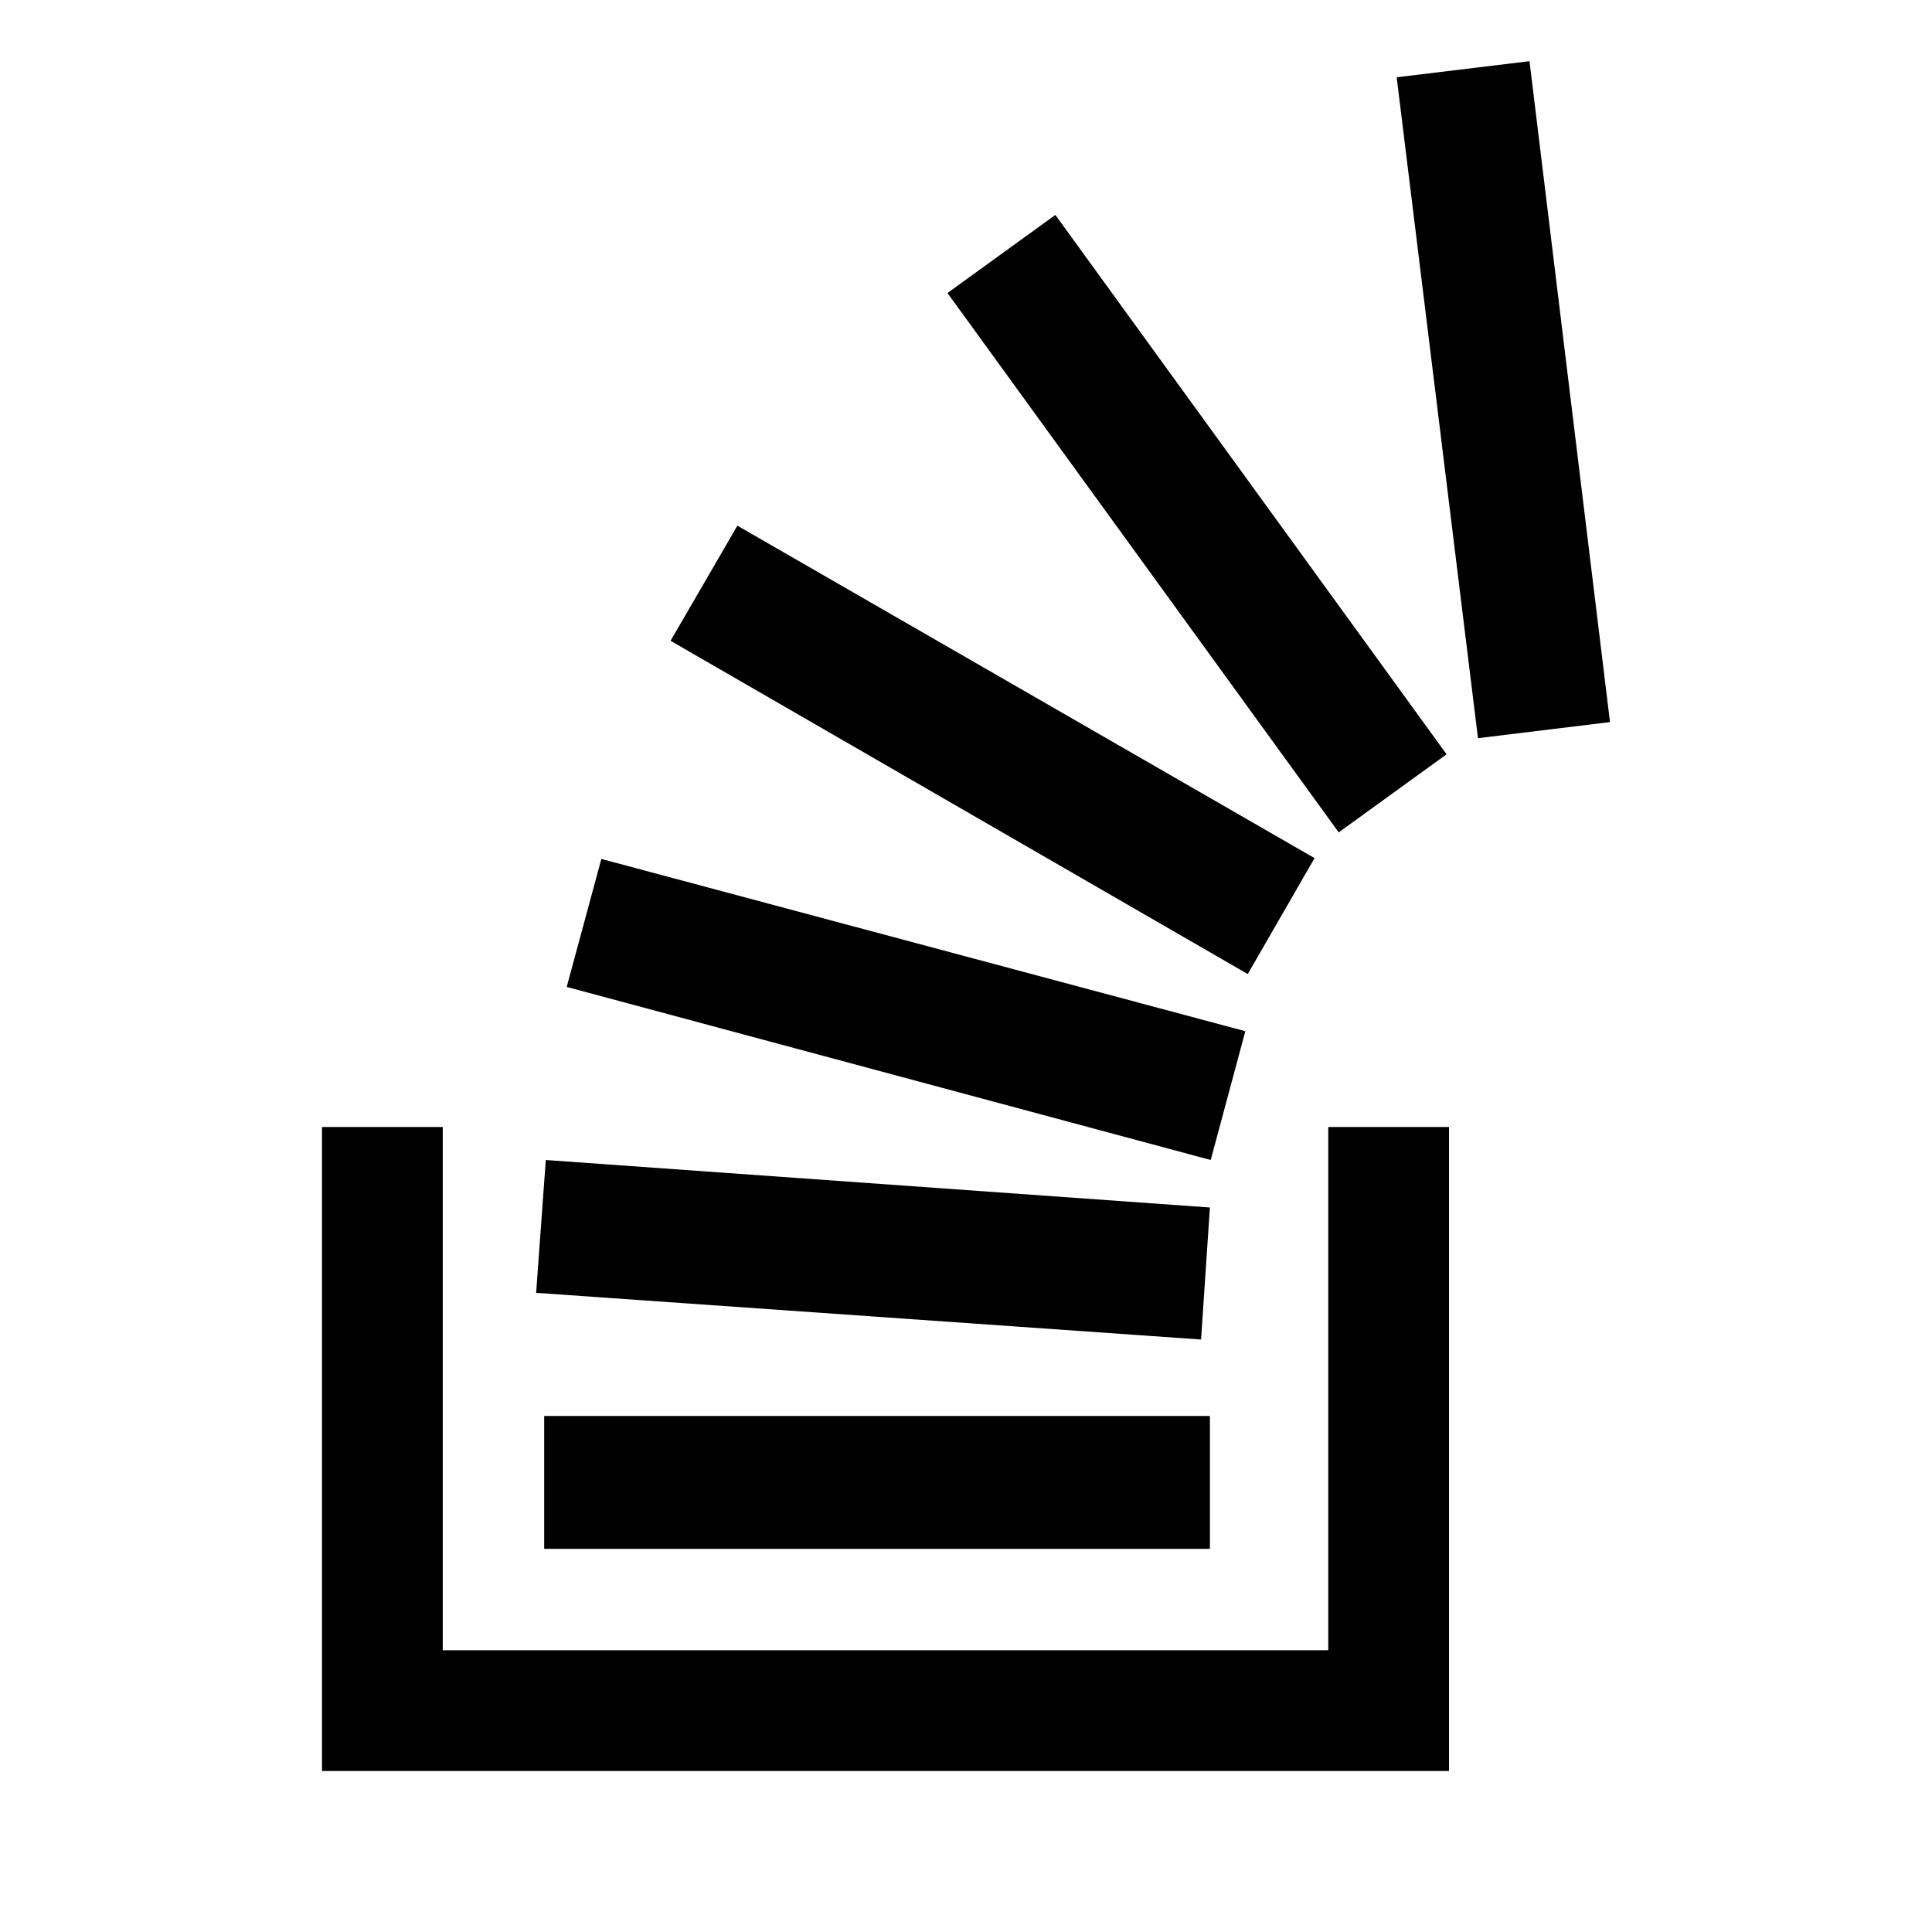
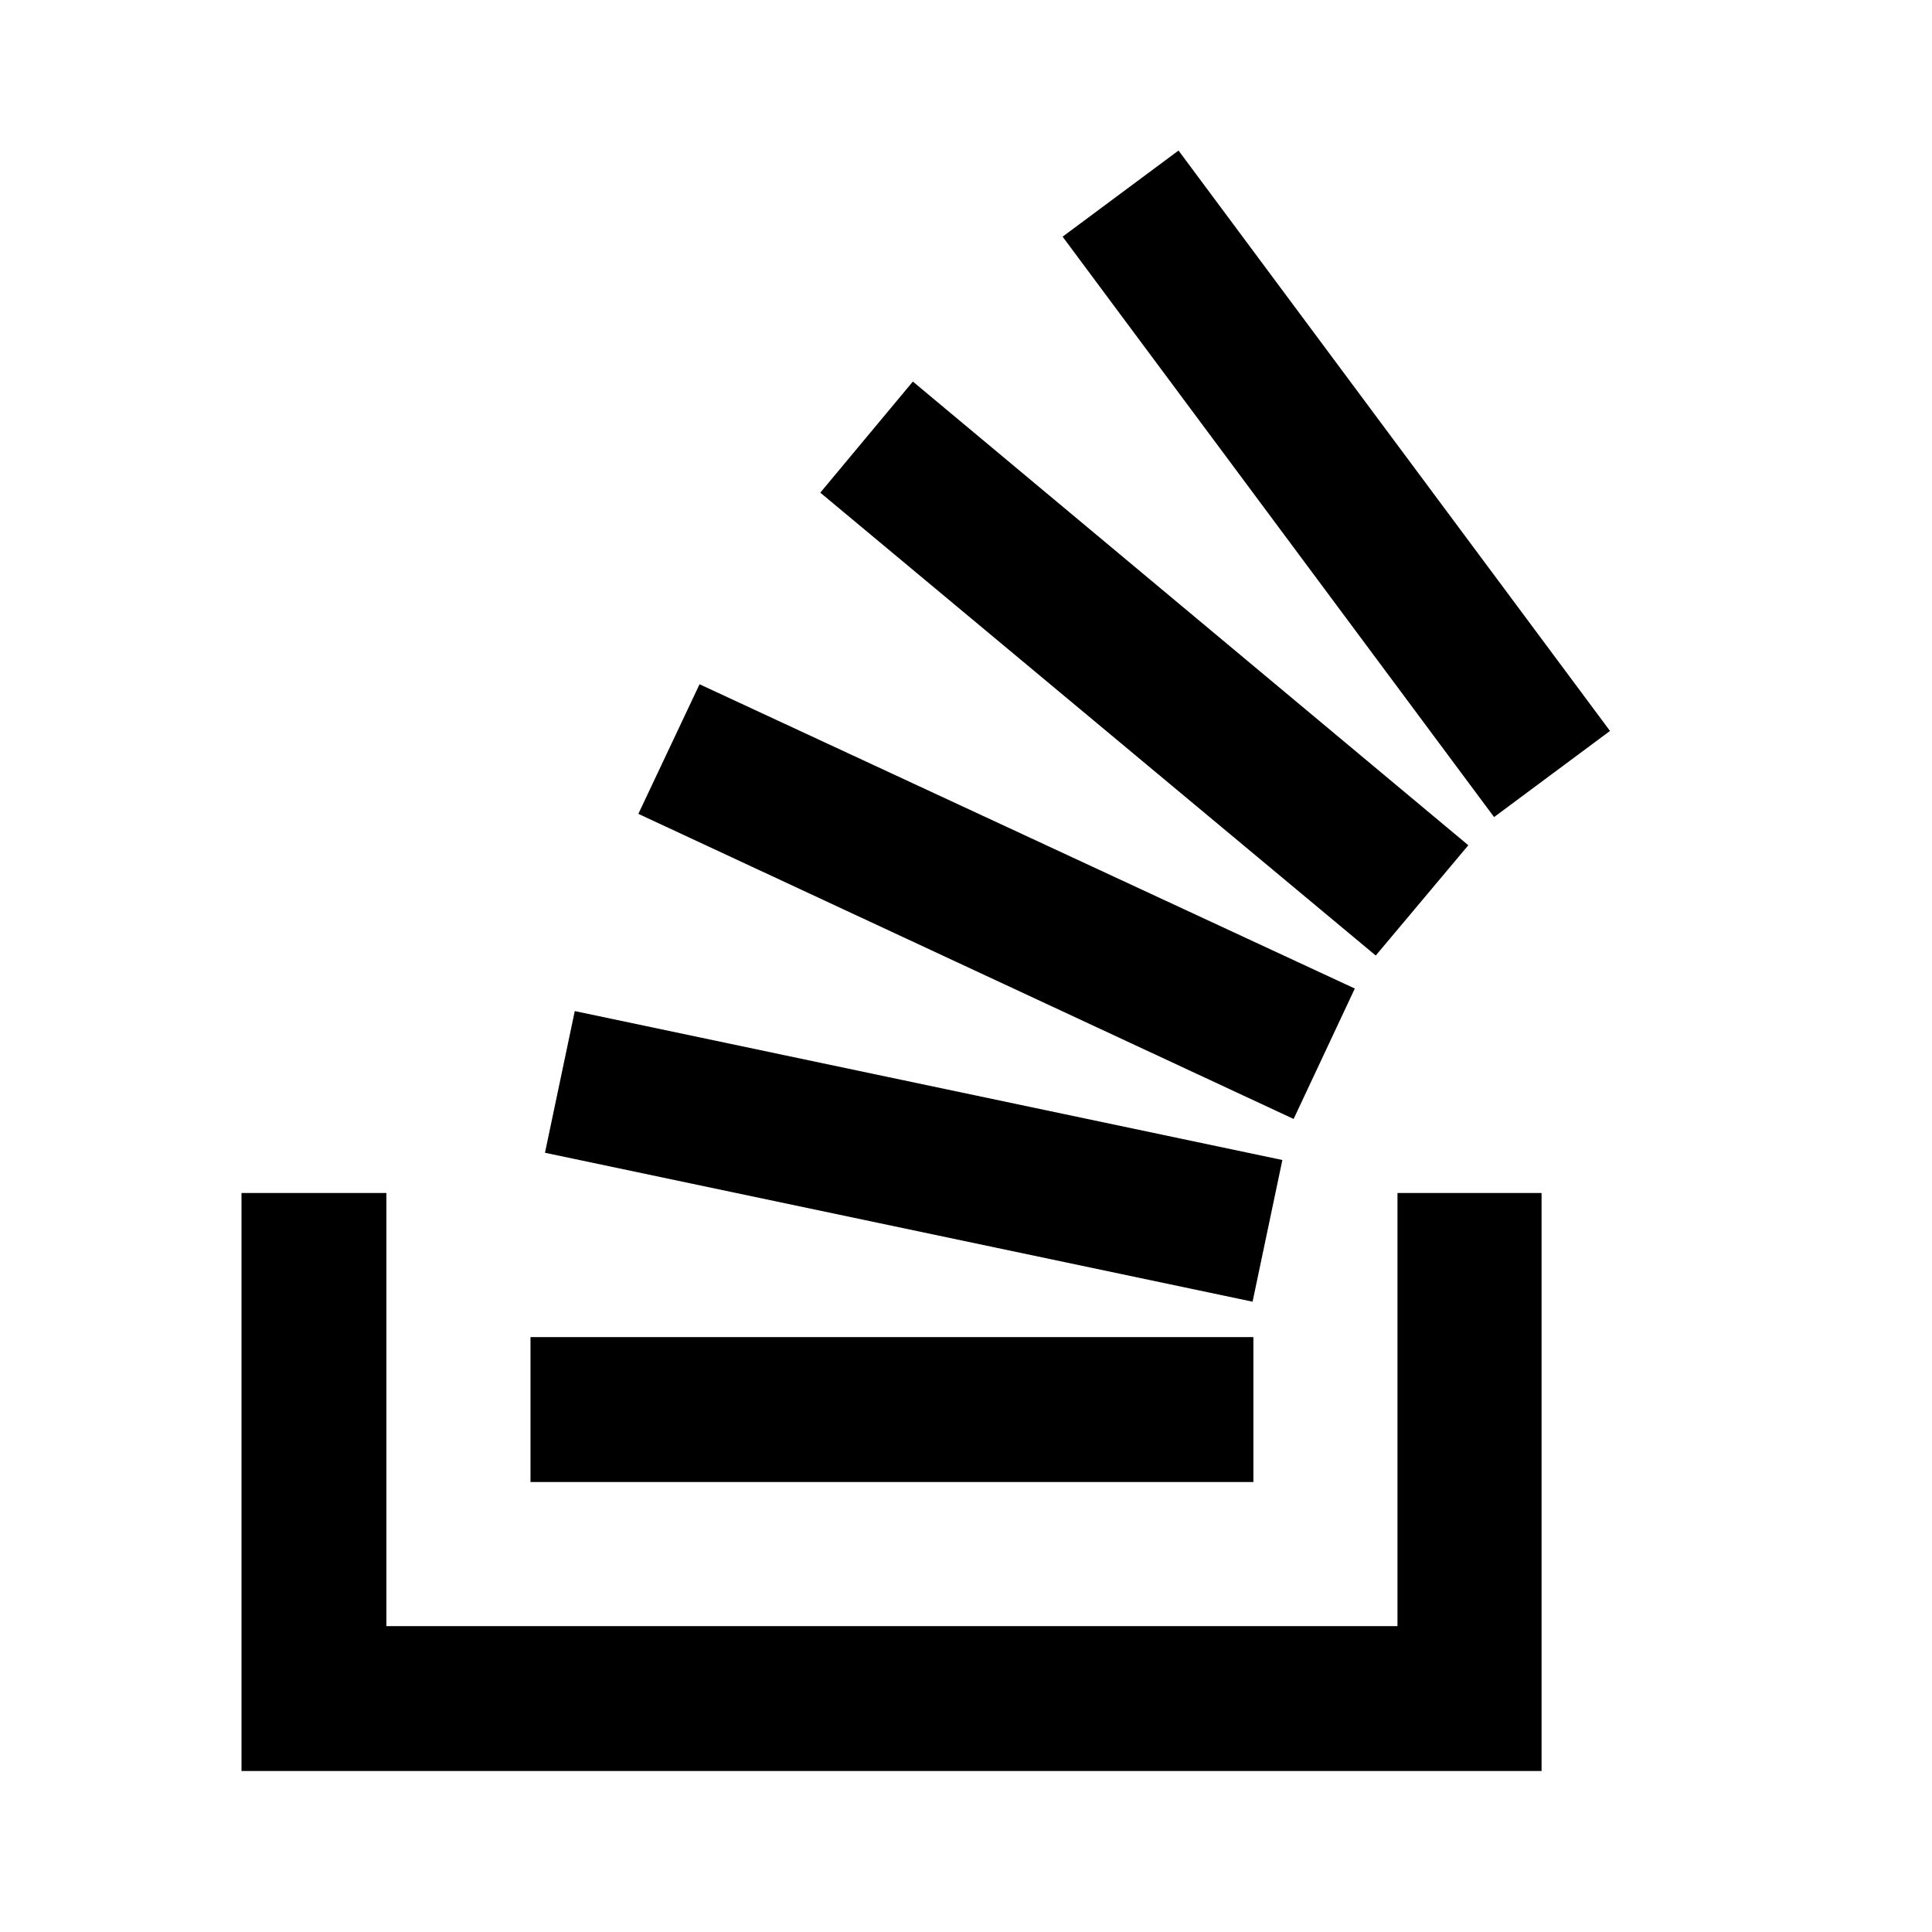
- <svg xmlns="http://www.w3.org/2000/svg" version="1.1" width="24" height="24" viewBox="0 0 24 24">
-   <path d="M4,14H5.5V20.5H16.5V14H18V22H4V14M15.03,19.24H6.76V17.59H15.03V19.24M14.92,16.64L6.66,16.06L6.78,14.41L15.03,15L14.92,16.64M15.04,14.41L7.04,12.26L7.47,10.67L15.47,12.81L15.04,14.41M15.5,12.1L8.33,7.96L9.16,6.53L16.33,10.66L15.5,12.1M16.63,10.34L11.77,3.64L13.11,2.67L17.97,9.37L16.63,10.34M18.36,9.17L17.35,0.96L19,0.76L20,8.97L18.36,9.17Z" />
+ <svg xmlns="http://www.w3.org/2000/svg" width="24" height="24" viewBox="0 0 24 24">
+   <path d="M17.36,20.2V14.82H19.15V22H3V14.82H4.8V20.2H17.36M6.77,14.32L7.14,12.56L15.93,14.41L15.56,16.17L6.77,14.32M7.93,10.11L8.69,8.5L16.83,12.28L16.07,13.9L7.93,10.11M10.19,6.12L11.34,4.74L18.24,10.5L17.09,11.87L10.19,6.12M14.64,1.87L20,9.08L18.56,10.15L13.2,2.94L14.64,1.87M6.59,18.41V16.61H15.57V18.41H6.59Z" />
</svg>
